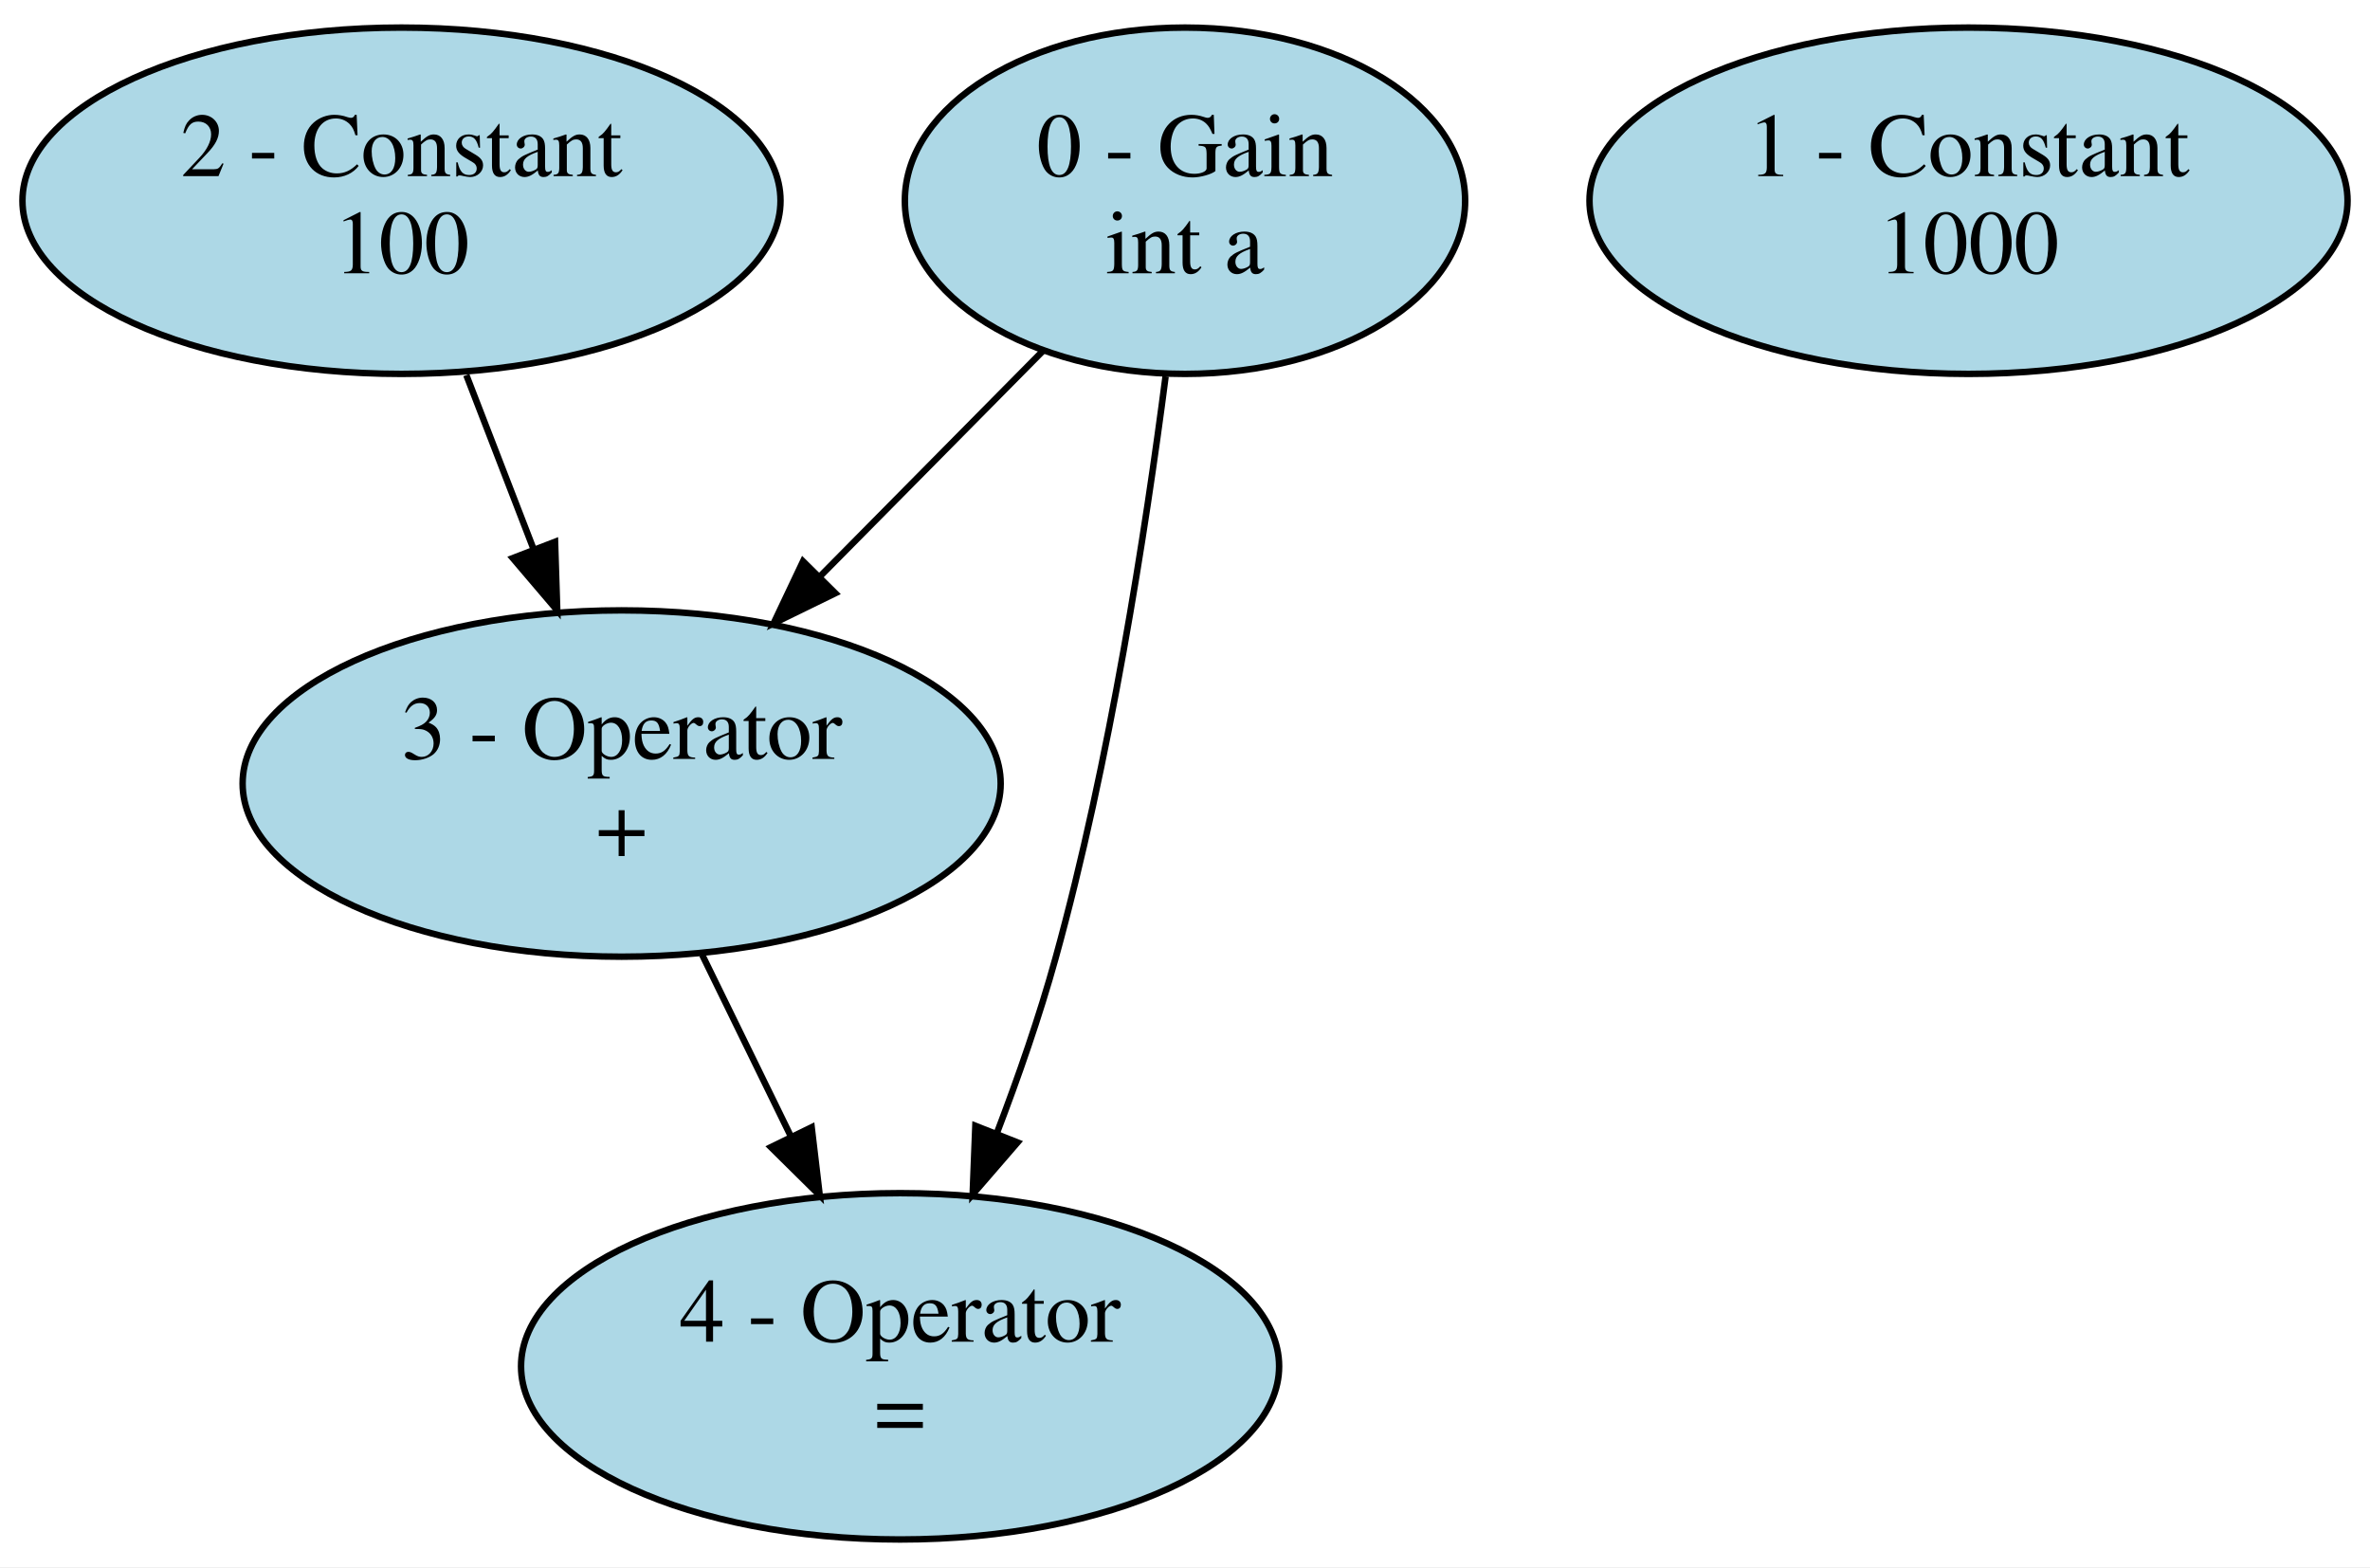
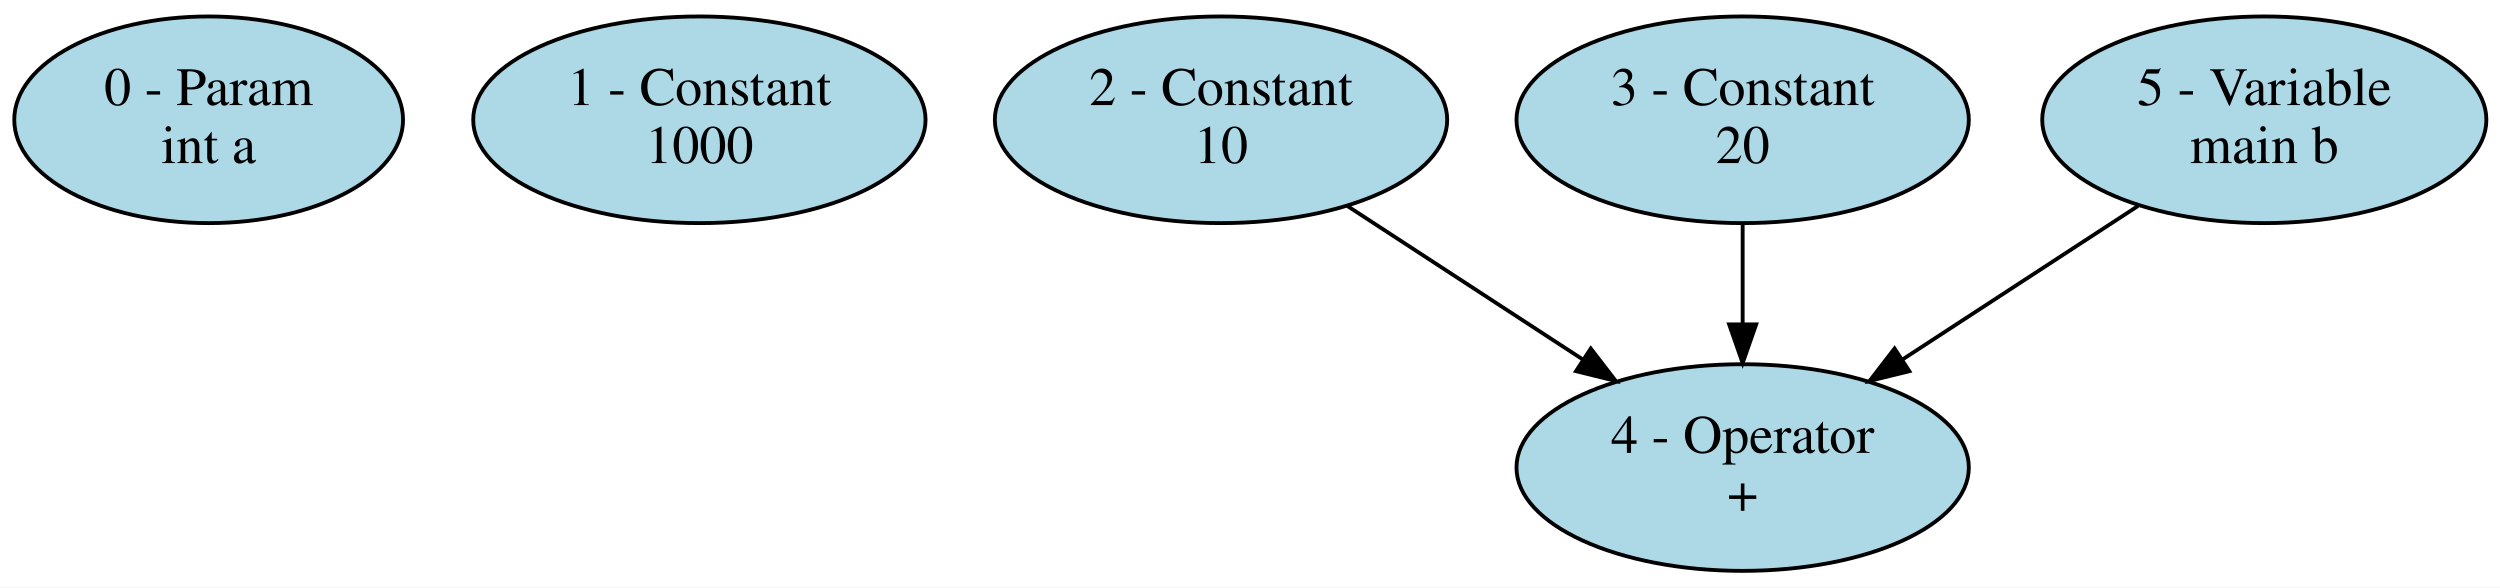
- <svg xmlns="http://www.w3.org/2000/svg" width="366pt" height="242pt" viewBox="0.00 0.00 366.00 242.00">
-   <g id="graph0" class="graph" transform="scale(1 1) rotate(0) translate(4 238)">
-     <polygon fill="white" stroke="none" points="-4,4 -4,-238 362,-238 362,4 -4,4" />
+ <svg xmlns="http://www.w3.org/2000/svg" width="647pt" height="152pt" viewBox="0.00 0.00 647.00 152.00">
+   <g id="graph0" class="graph" transform="scale(1 1) rotate(0) translate(4 148)">
+     <polygon fill="white" stroke="none" points="-4,4 -4,-148 643,-148 643,4 -4,4" />
    <g id="node1" class="node">
-       <ellipse fill="lightblue" stroke="black" cx="179" cy="-207" rx="43.263" ry="26.741" />
-       <text text-anchor="middle" x="179" y="-210.8" font-family="Times,serif" font-size="14.00">0 - Gain</text>
-       <text text-anchor="middle" x="179" y="-195.8" font-family="Times,serif" font-size="14.00">int a</text>
+       <ellipse fill="lightblue" stroke="black" cx="50" cy="-117" rx="50.307" ry="26.741" />
+       <text text-anchor="middle" x="50" y="-120.8" font-family="Times,serif" font-size="14.00">0 - Param</text>
+       <text text-anchor="middle" x="50" y="-105.8" font-family="Times,serif" font-size="14.00">int a</text>
+     </g>
+     <g id="node2" class="node">
+       <ellipse fill="lightblue" stroke="black" cx="177" cy="-117" rx="58.534" ry="26.741" />
+       <text text-anchor="middle" x="177" y="-120.8" font-family="Times,serif" font-size="14.00">1 - Constant</text>
+       <text text-anchor="middle" x="177" y="-105.8" font-family="Times,serif" font-size="14.00">1000</text>
+     </g>
+     <g id="node3" class="node">
+       <ellipse fill="lightblue" stroke="black" cx="312" cy="-117" rx="58.534" ry="26.741" />
+       <text text-anchor="middle" x="312" y="-120.8" font-family="Times,serif" font-size="14.00">2 - Constant</text>
+       <text text-anchor="middle" x="312" y="-105.8" font-family="Times,serif" font-size="14.00">10</text>
+     </g>
+     <g id="node5" class="node">
+       <ellipse fill="lightblue" stroke="black" cx="447" cy="-27" rx="58.534" ry="26.741" />
+       <text text-anchor="middle" x="447" y="-30.8" font-family="Times,serif" font-size="14.00">4 - Operator</text>
+       <text text-anchor="middle" x="447" y="-15.8" font-family="Times,serif" font-size="14.00">+</text>
+     </g>
+     <g id="edge1" class="edge">
+       <path fill="none" stroke="black" d="M344.68,-94.698C363.033,-82.734 386.116,-67.687 405.71,-54.915" />
+       <polygon fill="black" stroke="black" points="407.687,-57.804 414.153,-49.411 403.865,-51.94 407.687,-57.804" />
    </g>
    <g id="node4" class="node">
-       <ellipse fill="lightblue" stroke="black" cx="92" cy="-117" rx="58.534" ry="26.741" />
-       <text text-anchor="middle" x="92" y="-120.8" font-family="Times,serif" font-size="14.00">3 - Operator</text>
-       <text text-anchor="middle" x="92" y="-105.8" font-family="Times,serif" font-size="14.00">+</text>
+       <ellipse fill="lightblue" stroke="black" cx="447" cy="-117" rx="58.534" ry="26.741" />
+       <text text-anchor="middle" x="447" y="-120.8" font-family="Times,serif" font-size="14.00">3 - Constant</text>
+       <text text-anchor="middle" x="447" y="-105.8" font-family="Times,serif" font-size="14.00">20</text>
    </g>
-     <g id="edge1" class="edge">
-       <path fill="none" stroke="black" d="M157.046,-183.794C146.64,-173.268 134.034,-160.517 122.7,-149.053" />
-       <polygon fill="black" stroke="black" points="124.991,-146.392 115.472,-141.742 120.013,-151.314 124.991,-146.392" />
+     <g id="edge2" class="edge">
+       <path fill="none" stroke="black" d="M447,-90.073C447,-81.999 447,-72.943 447,-64.296" />
+       <polygon fill="black" stroke="black" points="450.5,-64.046 447,-54.046 443.5,-64.046 450.5,-64.046" />
    </g>
-     <g id="node5" class="node">
-       <ellipse fill="lightblue" stroke="black" cx="135" cy="-27" rx="58.534" ry="26.741" />
-       <text text-anchor="middle" x="135" y="-30.8" font-family="Times,serif" font-size="14.00">4 - Operator</text>
-       <text text-anchor="middle" x="135" y="-15.8" font-family="Times,serif" font-size="14.00">=</text>
+     <g id="node6" class="node">
+       <ellipse fill="lightblue" stroke="black" cx="582" cy="-117" rx="57.474" ry="26.741" />
+       <text text-anchor="middle" x="582" y="-120.8" font-family="Times,serif" font-size="14.00">5 - Variable</text>
+       <text text-anchor="middle" x="582" y="-105.8" font-family="Times,serif" font-size="14.00">main b</text>
    </g>
    <g id="edge3" class="edge">
-       <path fill="none" stroke="black" d="M176.003,-179.874C172.928,-156.148 167.395,-120.331 159,-90 156.539,-81.109 153.276,-71.727 149.951,-63.027" />
-       <polygon fill="black" stroke="black" points="153.139,-61.571 146.21,-53.556 146.628,-64.143 153.139,-61.571" />
-     </g>
-     <g id="node2" class="node">
-       <ellipse fill="lightblue" stroke="black" cx="300" cy="-207" rx="58.534" ry="26.741" />
-       <text text-anchor="middle" x="300" y="-210.8" font-family="Times,serif" font-size="14.00">1 - Constant</text>
-       <text text-anchor="middle" x="300" y="-195.8" font-family="Times,serif" font-size="14.00">1000</text>
-     </g>
-     <g id="node3" class="node">
-       <ellipse fill="lightblue" stroke="black" cx="58" cy="-207" rx="58.534" ry="26.741" />
-       <text text-anchor="middle" x="58" y="-210.8" font-family="Times,serif" font-size="14.00">2 - Constant</text>
-       <text text-anchor="middle" x="58" y="-195.8" font-family="Times,serif" font-size="14.00">100</text>
-     </g>
-     <g id="edge2" class="edge">
-       <path fill="none" stroke="black" d="M68.017,-180.073C71.268,-171.659 74.932,-162.177 78.398,-153.204" />
-       <polygon fill="black" stroke="black" points="81.715,-154.331 82.054,-143.742 75.186,-151.808 81.715,-154.331" />
-     </g>
-     <g id="edge4" class="edge">
-       <path fill="none" stroke="black" d="M104.437,-90.547C108.716,-81.79 113.581,-71.835 118.151,-62.481" />
-       <polygon fill="black" stroke="black" points="121.345,-63.917 122.591,-53.396 115.056,-60.844 121.345,-63.917" />
+       <path fill="none" stroke="black" d="M549.32,-94.698C530.967,-82.734 507.884,-67.687 488.29,-54.915" />
+       <polygon fill="black" stroke="black" points="490.135,-51.94 479.847,-49.411 486.313,-57.804 490.135,-51.94" />
    </g>
  </g>
</svg>
